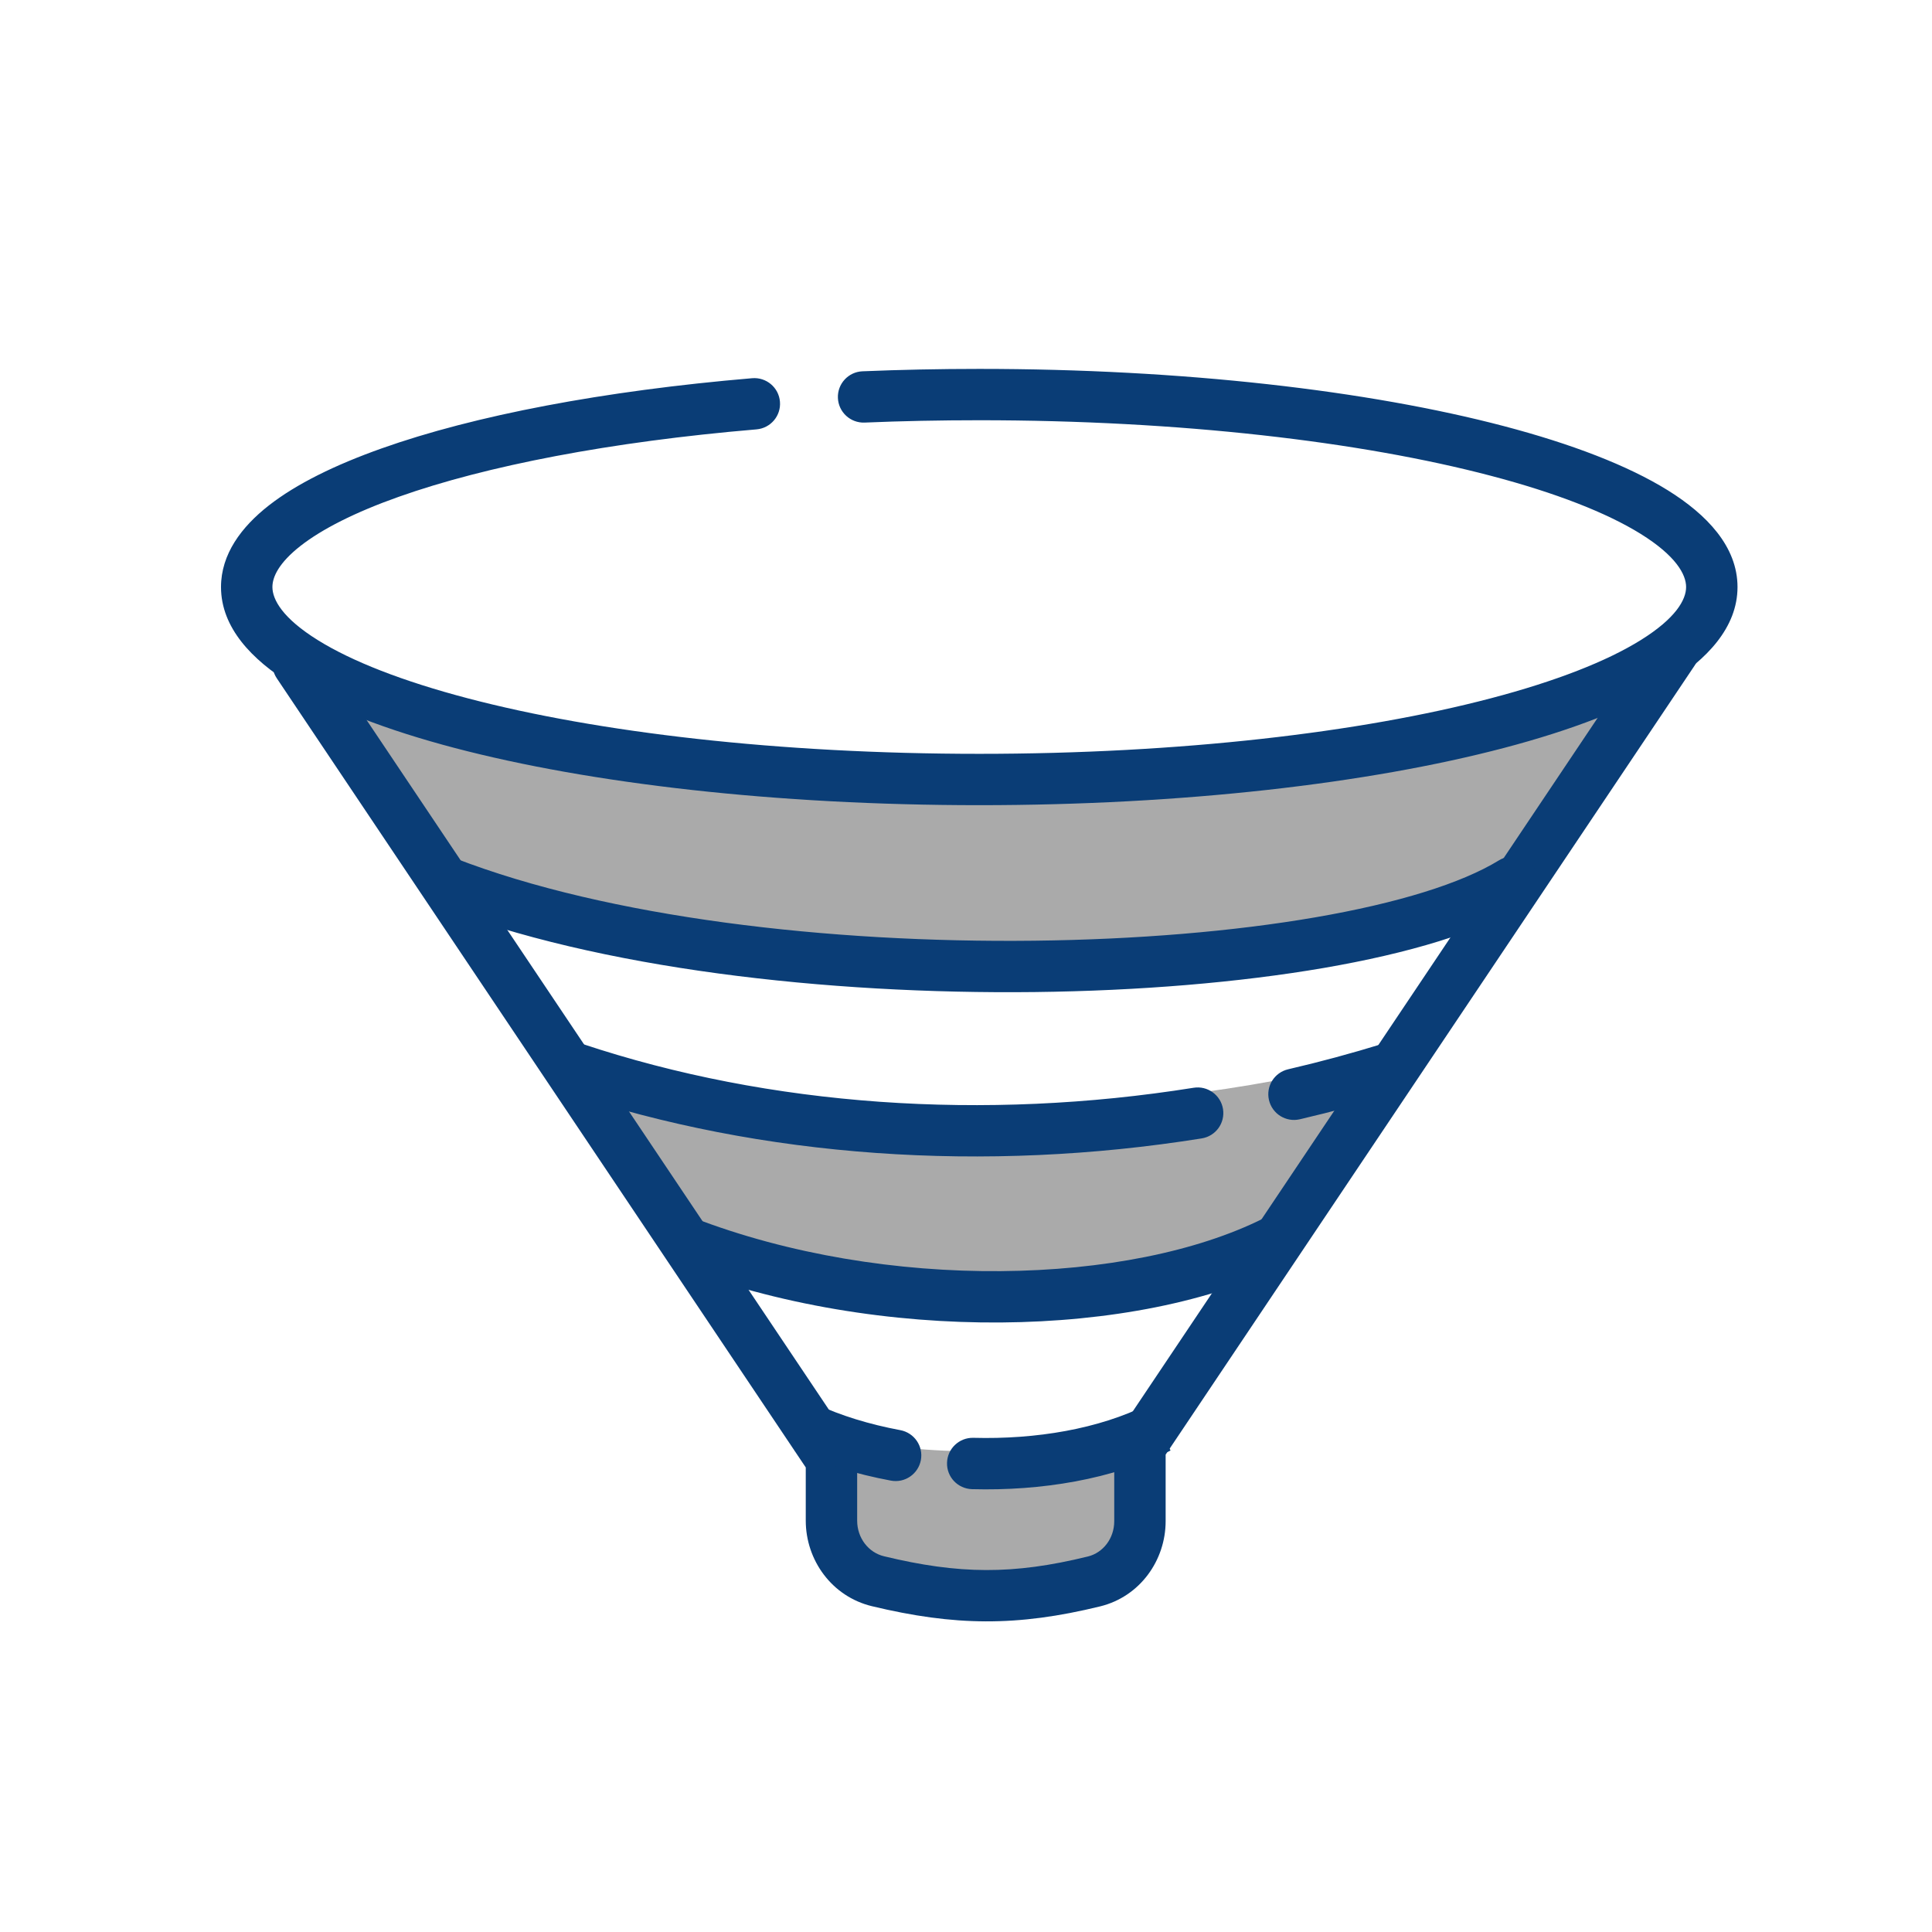
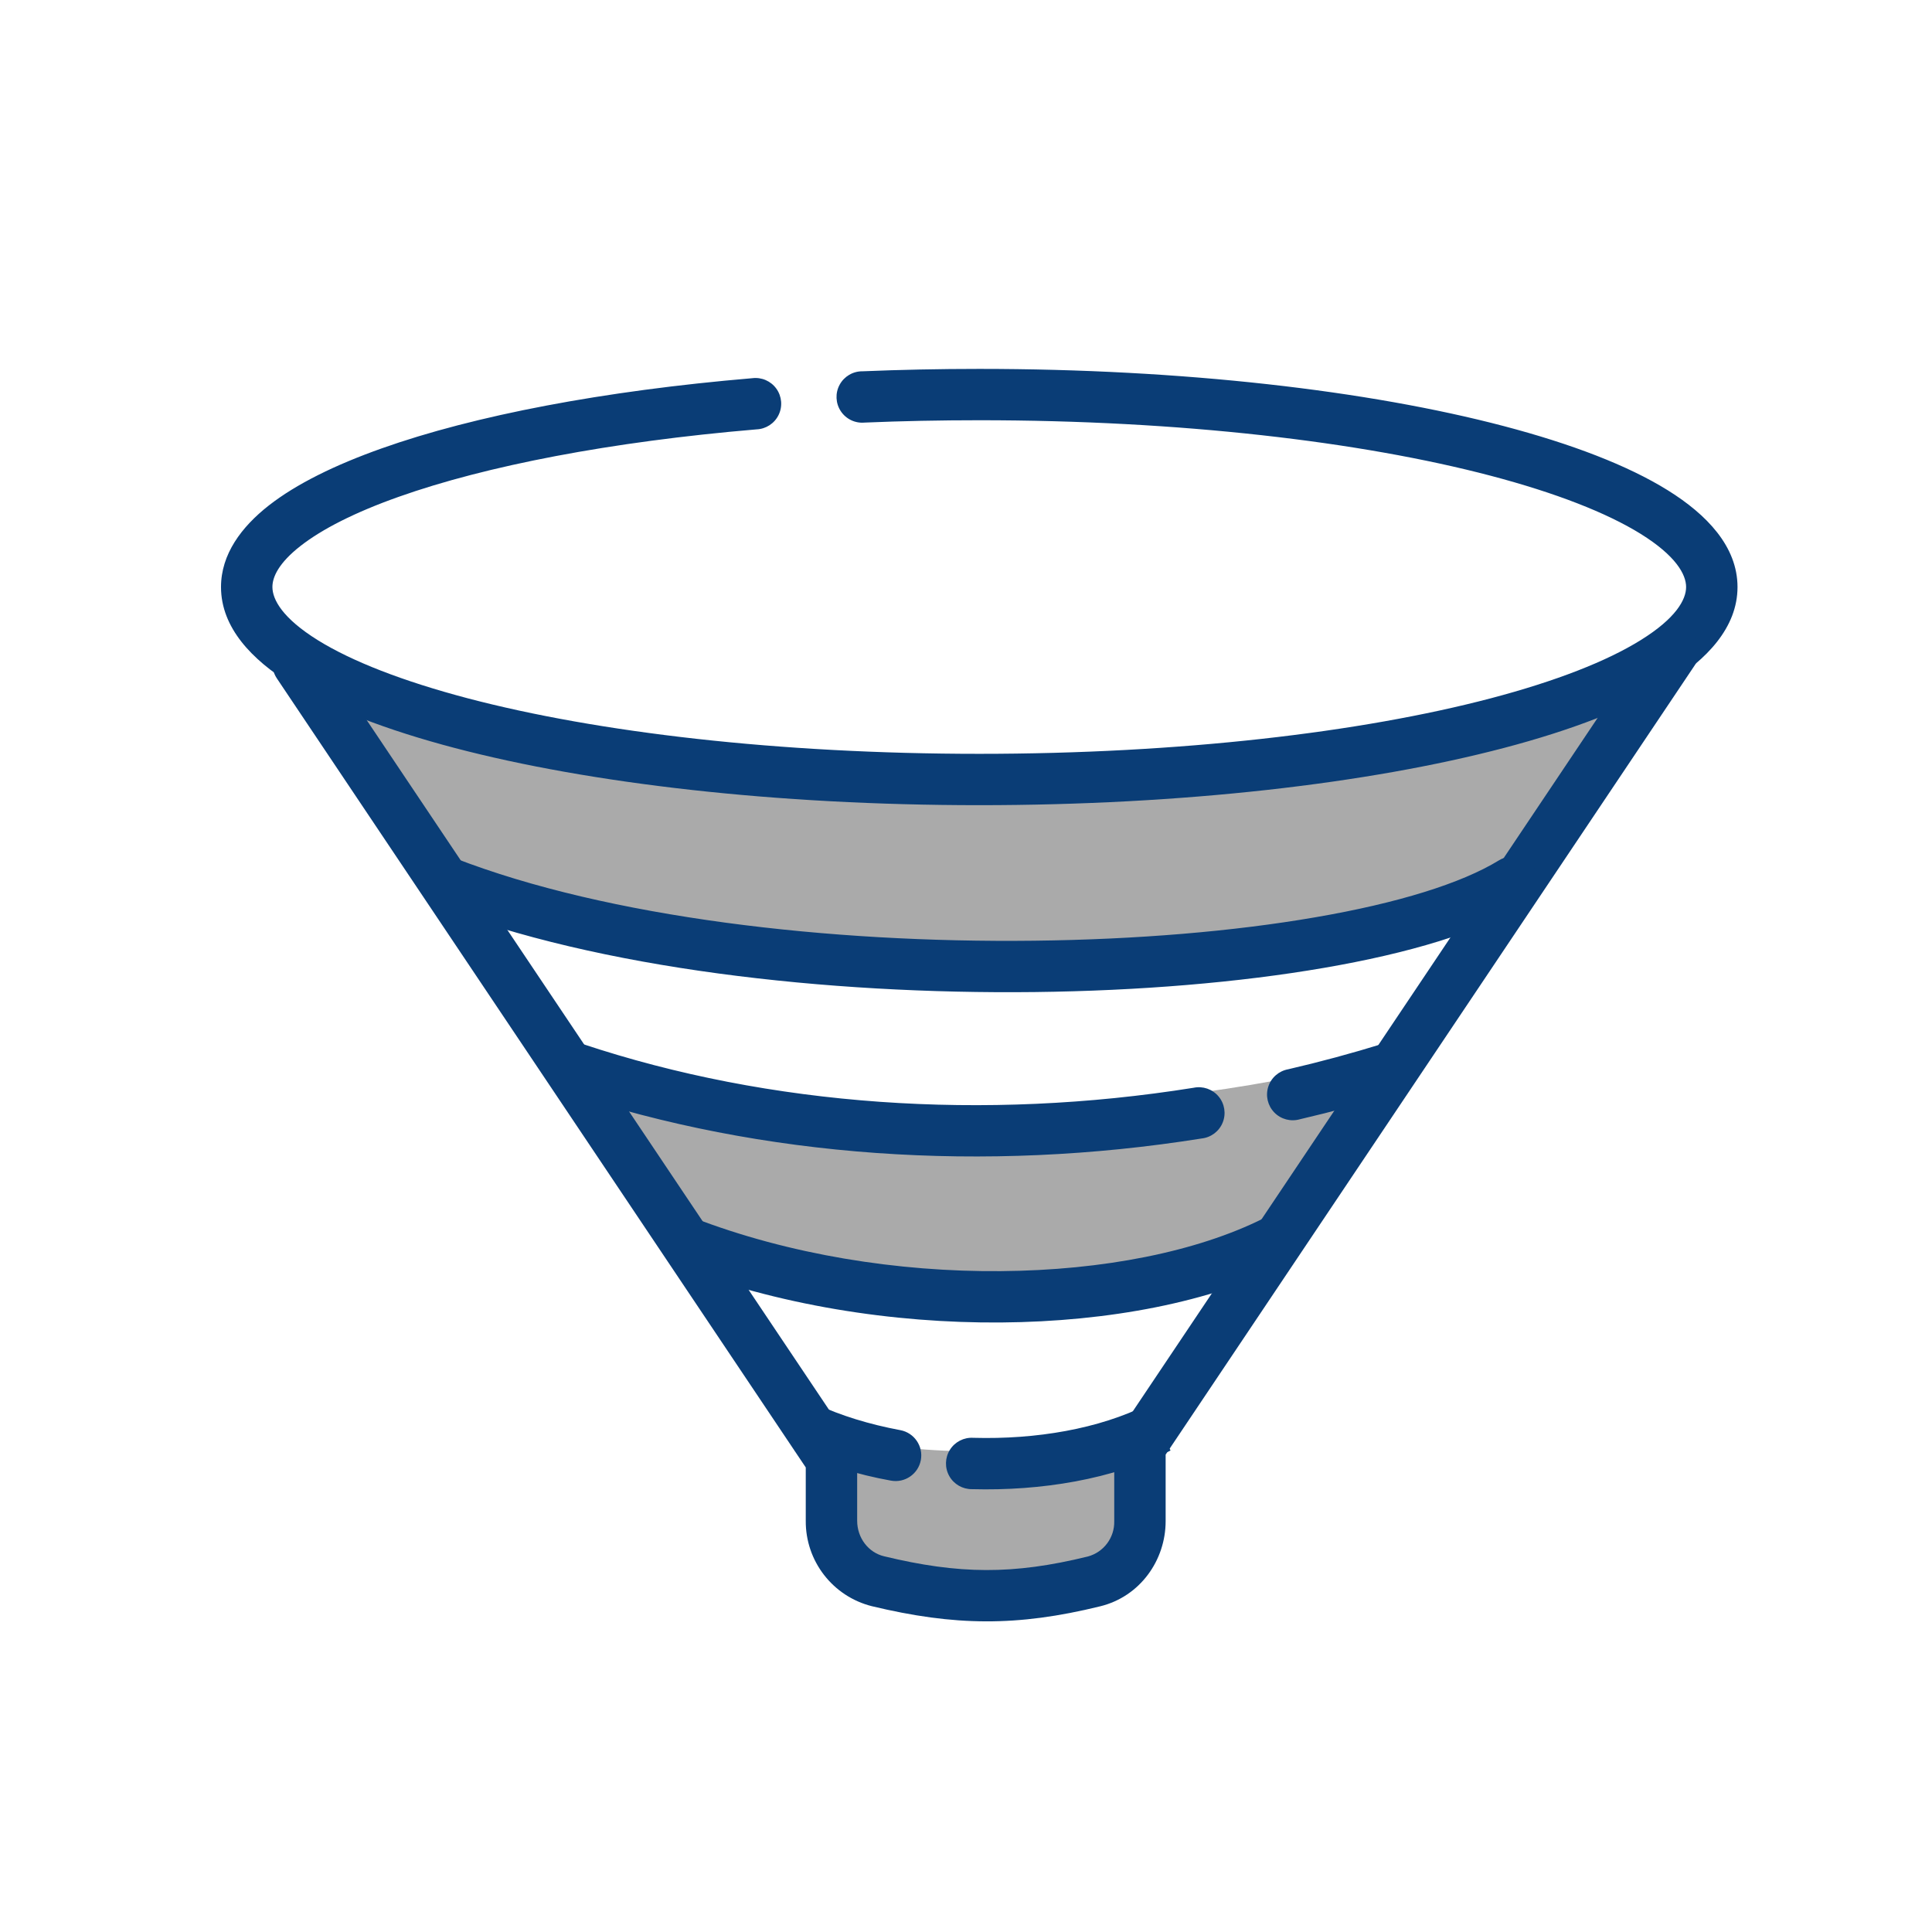
- <svg xmlns="http://www.w3.org/2000/svg" width="33" height="33" viewBox="0 0 33 33" fill="none">
-   <path d="M19.376 24.494C16.88 25.029 14.919 24.717 14.25 24.494V26.5C16.746 27.926 18.707 27.094 19.376 26.5V24.494Z" fill="#AAAAAA" />
-   <path d="M12.021 21.597L9.793 17.808C15.141 19.769 21.901 18.7 24.278 17.808L21.604 21.597C17.325 22.845 13.433 22.117 12.021 21.597Z" fill="#AAAAAA" />
-   <path d="M5.557 11.791L7.563 14.911C11.307 17.051 21.157 16.471 25.391 15.58L28.511 11.346C19.953 14.911 9.643 13.129 5.557 11.791Z" fill="#AAAAAA" />
-   <path fill-rule="evenodd" clip-rule="evenodd" d="M16.727 7.178C16.06 7.178 15.406 7.191 14.769 7.218C14.527 7.228 14.322 7.04 14.312 6.798C14.302 6.556 14.49 6.352 14.732 6.342C15.382 6.315 16.048 6.301 16.727 6.301C20.208 6.301 23.376 6.671 25.686 7.278C26.838 7.581 27.802 7.949 28.488 8.375C29.15 8.787 29.678 9.333 29.678 10.027C29.678 10.721 29.15 11.267 28.488 11.679C27.802 12.105 26.838 12.473 25.686 12.776C23.376 13.383 20.208 13.753 16.727 13.753C13.245 13.753 10.077 13.383 7.767 12.776C6.615 12.473 5.651 12.105 4.965 11.679C4.303 11.267 3.775 10.721 3.775 10.027C3.775 9.465 4.124 9 4.59 8.635C5.063 8.265 5.725 7.941 6.516 7.66C8.103 7.096 10.311 6.675 12.848 6.46C13.089 6.44 13.302 6.619 13.322 6.86C13.343 7.101 13.164 7.313 12.922 7.334C10.428 7.545 8.301 7.957 6.81 8.486C6.062 8.751 5.499 9.038 5.132 9.325C4.759 9.618 4.653 9.857 4.653 10.027C4.653 10.241 4.826 10.559 5.429 10.934C6.009 11.295 6.878 11.636 7.991 11.928C10.209 12.511 13.298 12.876 16.727 12.876C20.155 12.876 23.244 12.511 25.462 11.928C26.575 11.636 27.444 11.295 28.024 10.934C28.627 10.559 28.8 10.241 28.8 10.027C28.8 9.813 28.627 9.494 28.024 9.119C27.444 8.759 26.575 8.418 25.462 8.126C23.244 7.543 20.155 7.178 16.727 7.178Z" fill="#0A3D76" />
-   <path fill-rule="evenodd" clip-rule="evenodd" d="M28.825 10.759C29.027 10.893 29.081 11.166 28.946 11.367L19.91 24.846V25.983C19.91 26.651 19.472 27.271 18.792 27.438C17.371 27.786 16.304 27.774 14.893 27.435C14.209 27.27 13.763 26.649 13.763 25.974V25.065L4.728 11.586C4.593 11.385 4.647 11.113 4.848 10.978C5.05 10.843 5.322 10.897 5.457 11.098L14.567 24.688C14.616 24.76 14.641 24.845 14.641 24.932V25.974C14.641 26.272 14.836 26.519 15.099 26.582C16.379 26.891 17.304 26.9 18.582 26.586C18.84 26.523 19.032 26.279 19.032 25.983V24.712C19.032 24.626 19.058 24.541 19.106 24.469L28.216 10.879C28.351 10.678 28.624 10.624 28.825 10.759Z" fill="#0A3D76" />
-   <path fill-rule="evenodd" clip-rule="evenodd" d="M26.208 14.839C26.335 15.045 26.271 15.315 26.064 15.442C25.278 15.925 24.051 16.285 22.614 16.533C21.165 16.782 19.457 16.924 17.676 16.945C14.124 16.986 10.219 16.547 7.456 15.477L7.773 14.66C10.388 15.672 14.166 16.109 17.666 16.068C19.41 16.048 21.071 15.909 22.465 15.669C23.872 15.427 24.964 15.088 25.604 14.695C25.811 14.568 26.081 14.632 26.208 14.839ZM9.393 18.108C9.47 17.878 9.718 17.754 9.948 17.831C13.154 18.898 16.812 19.15 20.387 18.58C20.626 18.541 20.851 18.704 20.89 18.943C20.928 19.183 20.765 19.407 20.525 19.445C16.824 20.036 13.023 19.778 9.671 18.662C9.441 18.586 9.316 18.337 9.393 18.108ZM24.168 18.117C24.24 18.348 24.11 18.594 23.879 18.665C23.325 18.836 22.765 18.987 22.202 19.118C21.966 19.173 21.73 19.026 21.675 18.79C21.62 18.554 21.767 18.319 22.003 18.264C22.547 18.138 23.086 17.992 23.619 17.828C23.851 17.756 24.097 17.886 24.168 18.117ZM17.098 22.589C15.253 22.603 13.276 22.294 11.517 21.614L11.834 20.797C13.477 21.432 15.342 21.726 17.091 21.712C18.846 21.699 20.448 21.377 21.577 20.813L21.97 21.598C20.684 22.239 18.938 22.575 17.098 22.589ZM15.217 25.29C14.626 25.18 14.065 25.009 13.575 24.781L13.947 23.986C14.358 24.178 14.847 24.329 15.378 24.428C15.617 24.473 15.774 24.702 15.729 24.94C15.684 25.178 15.455 25.335 15.217 25.29ZM19.994 24.776C19 25.272 17.776 25.468 16.603 25.436C16.36 25.429 16.169 25.228 16.176 24.986C16.182 24.744 16.384 24.553 16.626 24.559C17.7 24.588 18.772 24.406 19.601 23.992L19.994 24.776Z" fill="#0A3D76" />
+ <svg xmlns="http://www.w3.org/2000/svg" width="33" height="33" fill="none">
+   <path d="M19.376 24.494c-2.496.535-4.457.223-5.126 0V26.5c2.496 1.426 4.457.594 5.126 0v-2.006zm-7.355-2.897l-2.228-3.789c5.348 1.961 12.108.892 14.485 0l-2.674 3.789c-4.279 1.247-8.171.52-9.582 0zm-6.464-9.806l2.006 3.12c3.744 2.14 13.594 1.56 17.828.669l3.12-4.234c-8.558 3.565-18.868 1.783-22.954.445z" fill="#AAA" />
+   <path fill-rule="evenodd" clip-rule="evenodd" d="M16.727 7.178c-.667 0-1.32.013-1.958.04a.439.439 0 11-.037-.876c.65-.027 1.316-.041 1.995-.041 3.481 0 6.649.37 8.959.977 1.152.303 2.116.67 2.802 1.097.662.412 1.19.958 1.19 1.652s-.528 1.24-1.19 1.652c-.686.426-1.65.794-2.802 1.097-2.31.607-5.478.977-8.96.977-3.481 0-6.649-.37-8.959-.977-1.152-.303-2.116-.67-2.802-1.097-.662-.412-1.19-.958-1.19-1.652 0-.562.35-1.027.815-1.392.473-.37 1.135-.694 1.926-.975 1.587-.564 3.795-.985 6.332-1.2a.439.439 0 11.074.874c-2.494.211-4.621.623-6.112 1.152-.748.265-1.31.552-1.678.84-.373.292-.479.53-.479.7 0 .215.173.534.776.909.58.36 1.45.7 2.562.993 2.218.583 5.307.948 8.736.948 3.428 0 6.517-.365 8.735-.948 1.113-.293 1.982-.633 2.562-.994.603-.374.776-.693.776-.907 0-.214-.173-.533-.776-.908-.58-.36-1.45-.7-2.562-.993-2.218-.583-5.307-.948-8.735-.948z" fill="#0A3D76" />
+   <path fill-rule="evenodd" clip-rule="evenodd" d="M28.825 10.759a.438.438 0 01.12.608L19.91 24.846v1.137c0 .668-.438 1.288-1.118 1.454-1.42.349-2.488.337-3.9-.002a1.492 1.492 0 01-1.129-1.46v-.91L4.728 11.586a.438.438 0 11.73-.488l9.11 13.59a.438.438 0 01.073.244v1.043c0 .297.195.544.458.607 1.28.309 2.205.318 3.483.004a.61.61 0 00.45-.603v-1.27a.44.44 0 01.074-.244l9.11-13.59a.44.44 0 01.61-.12z" fill="#0A3D76" />
+   <path fill-rule="evenodd" clip-rule="evenodd" d="M26.208 14.839a.438.438 0 01-.144.603c-.786.483-2.013.843-3.45 1.09-1.449.25-3.157.392-4.938.413-3.552.041-7.457-.398-10.22-1.468l.317-.817c2.615 1.012 6.393 1.45 9.893 1.408 1.744-.02 3.405-.159 4.8-.4 1.406-.241 2.498-.58 3.138-.973a.44.44 0 01.604.144zM9.393 18.108a.44.44 0 01.555-.277c3.206 1.067 6.864 1.32 10.439.749a.439.439 0 11.138.866c-3.7.59-7.502.332-10.854-.784a.438.438 0 01-.278-.554zm14.775.009a.438.438 0 01-.29.548 24.38 24.38 0 01-1.676.453.439.439 0 11-.199-.854 23.284 23.284 0 001.616-.436.44.44 0 01.55.289zm-7.07 4.472c-1.845.014-3.822-.295-5.581-.975l.317-.817c1.643.635 3.508.929 5.257.915 1.755-.013 3.357-.335 4.486-.899l.393.785c-1.286.642-3.032.977-4.872.991zm-1.881 2.701a6.93 6.93 0 01-1.642-.51l.372-.794c.411.192.9.343 1.431.442a.438.438 0 11-.161.862zm4.777-.514c-.994.496-2.218.692-3.391.66a.439.439 0 11.023-.877c1.074.03 2.146-.153 2.975-.567l.393.784z" fill="#0A3D76" />
</svg>
